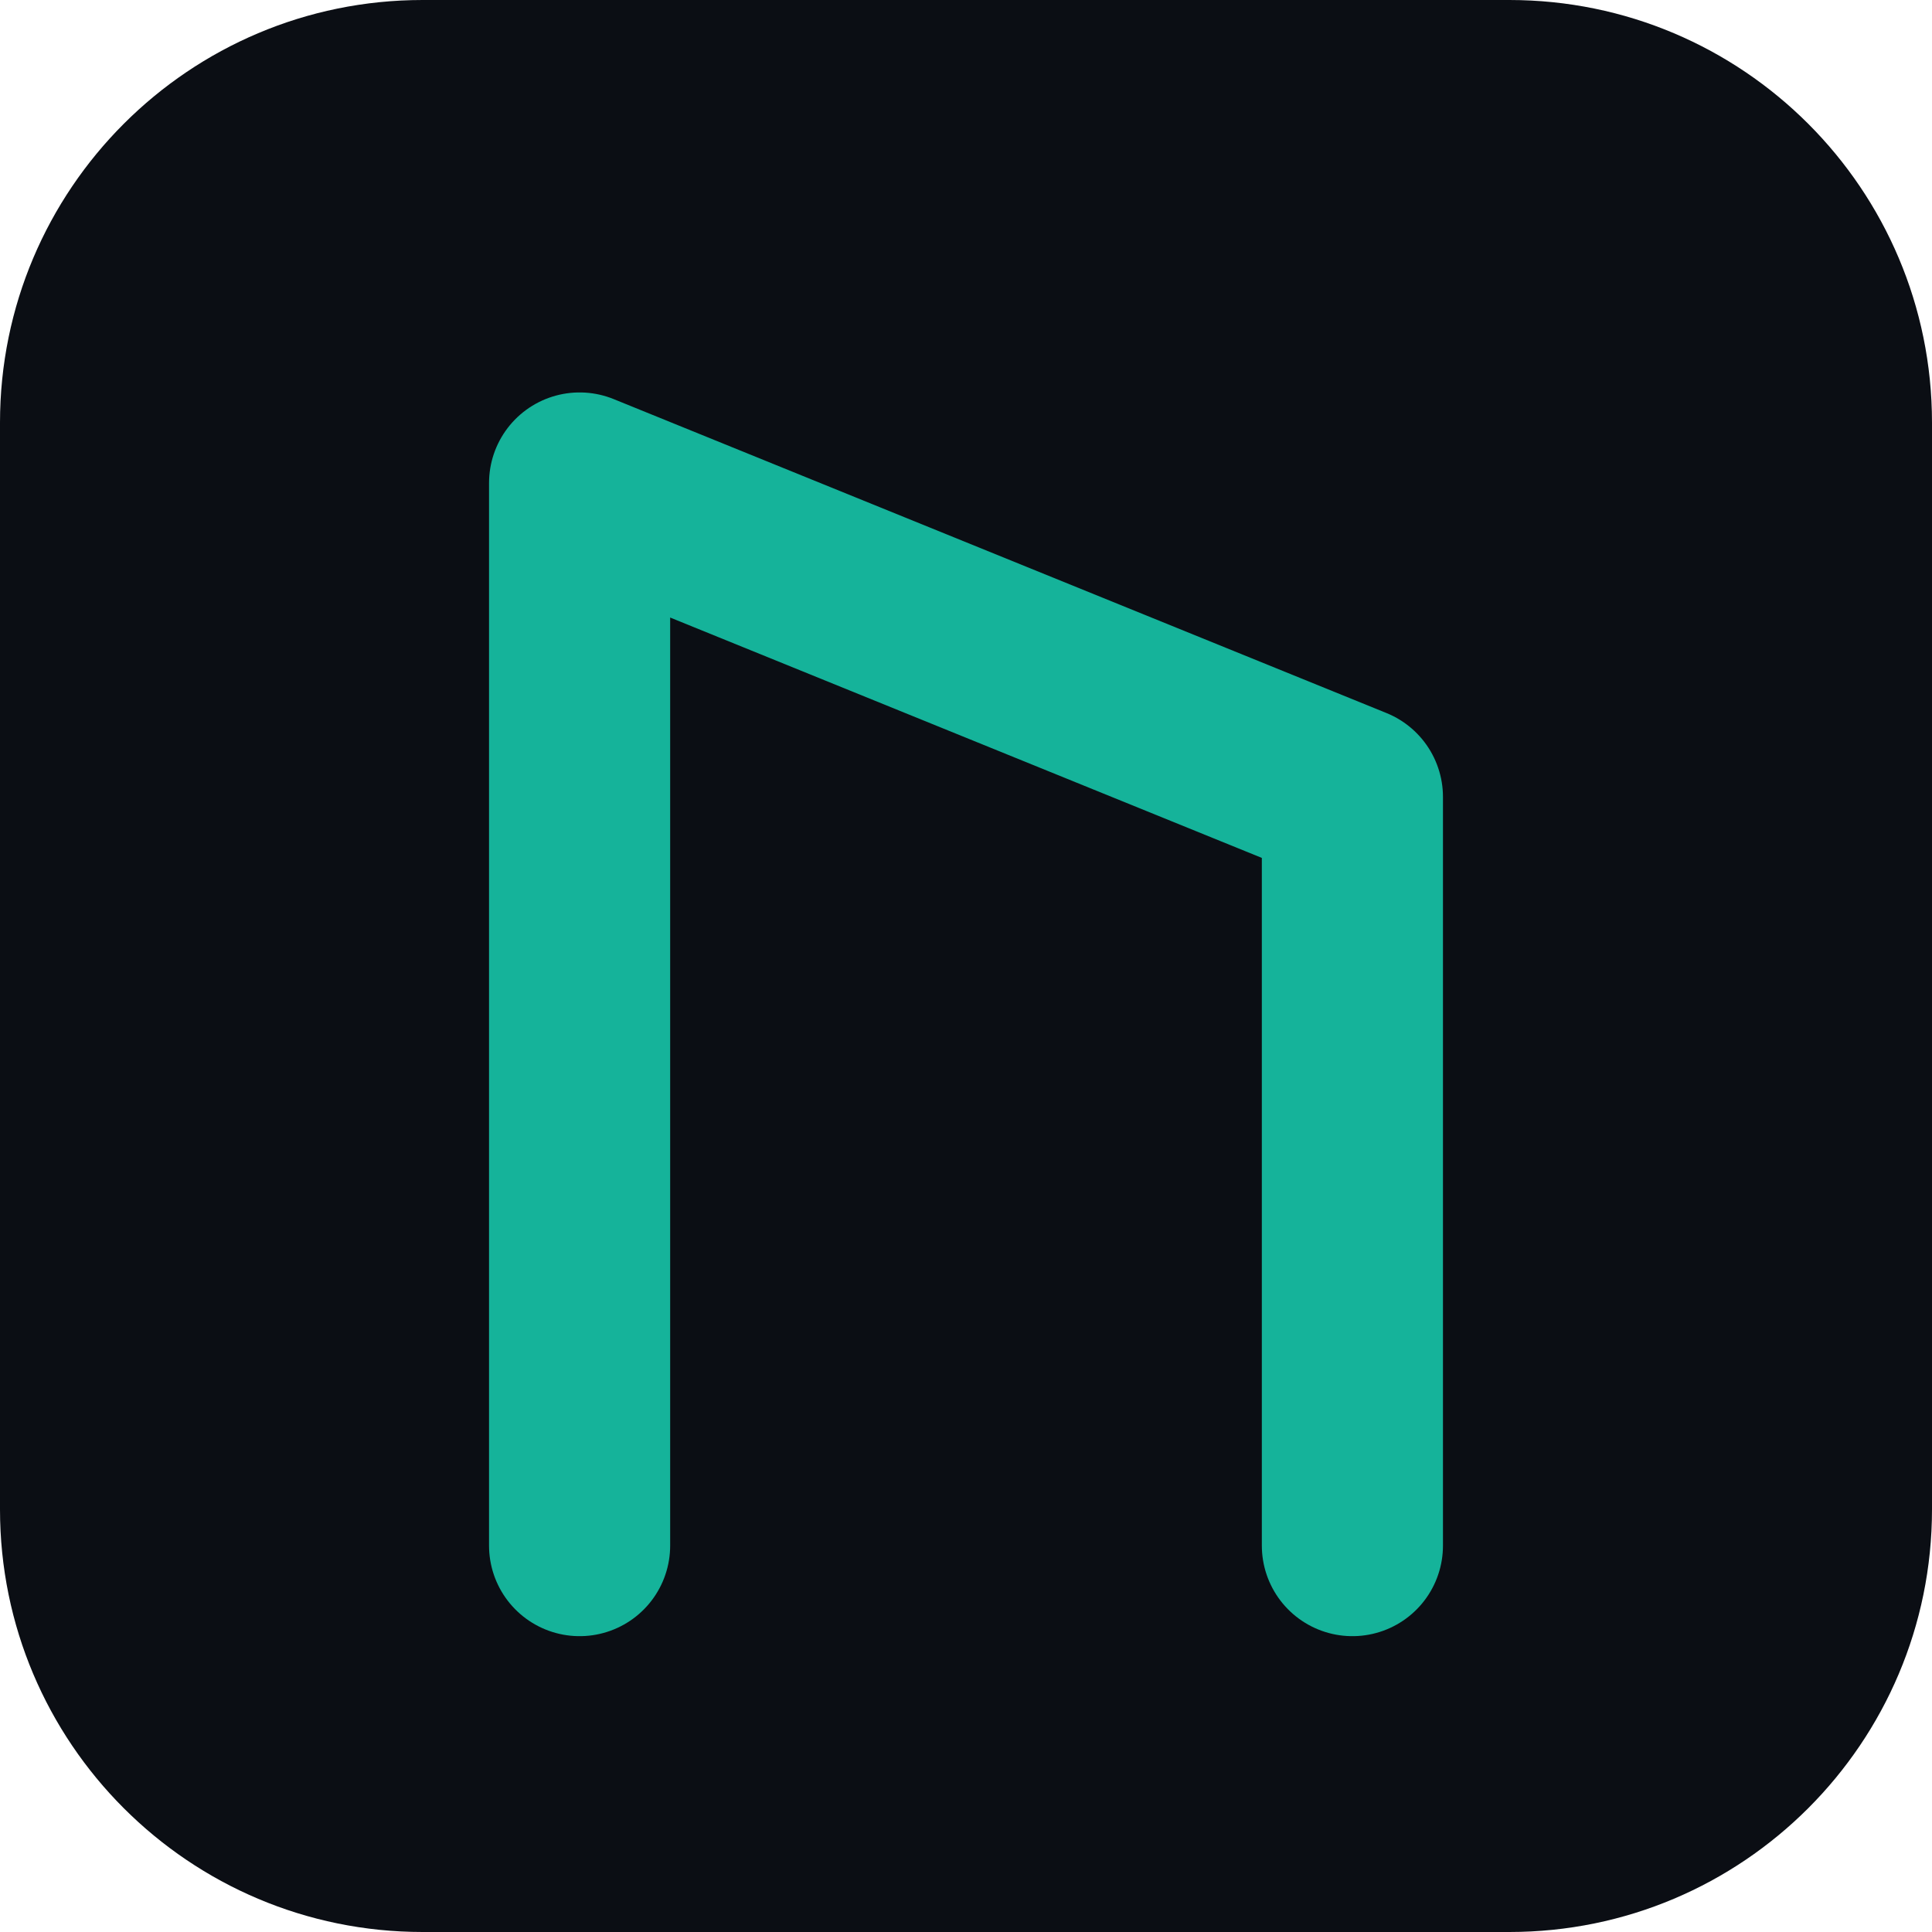
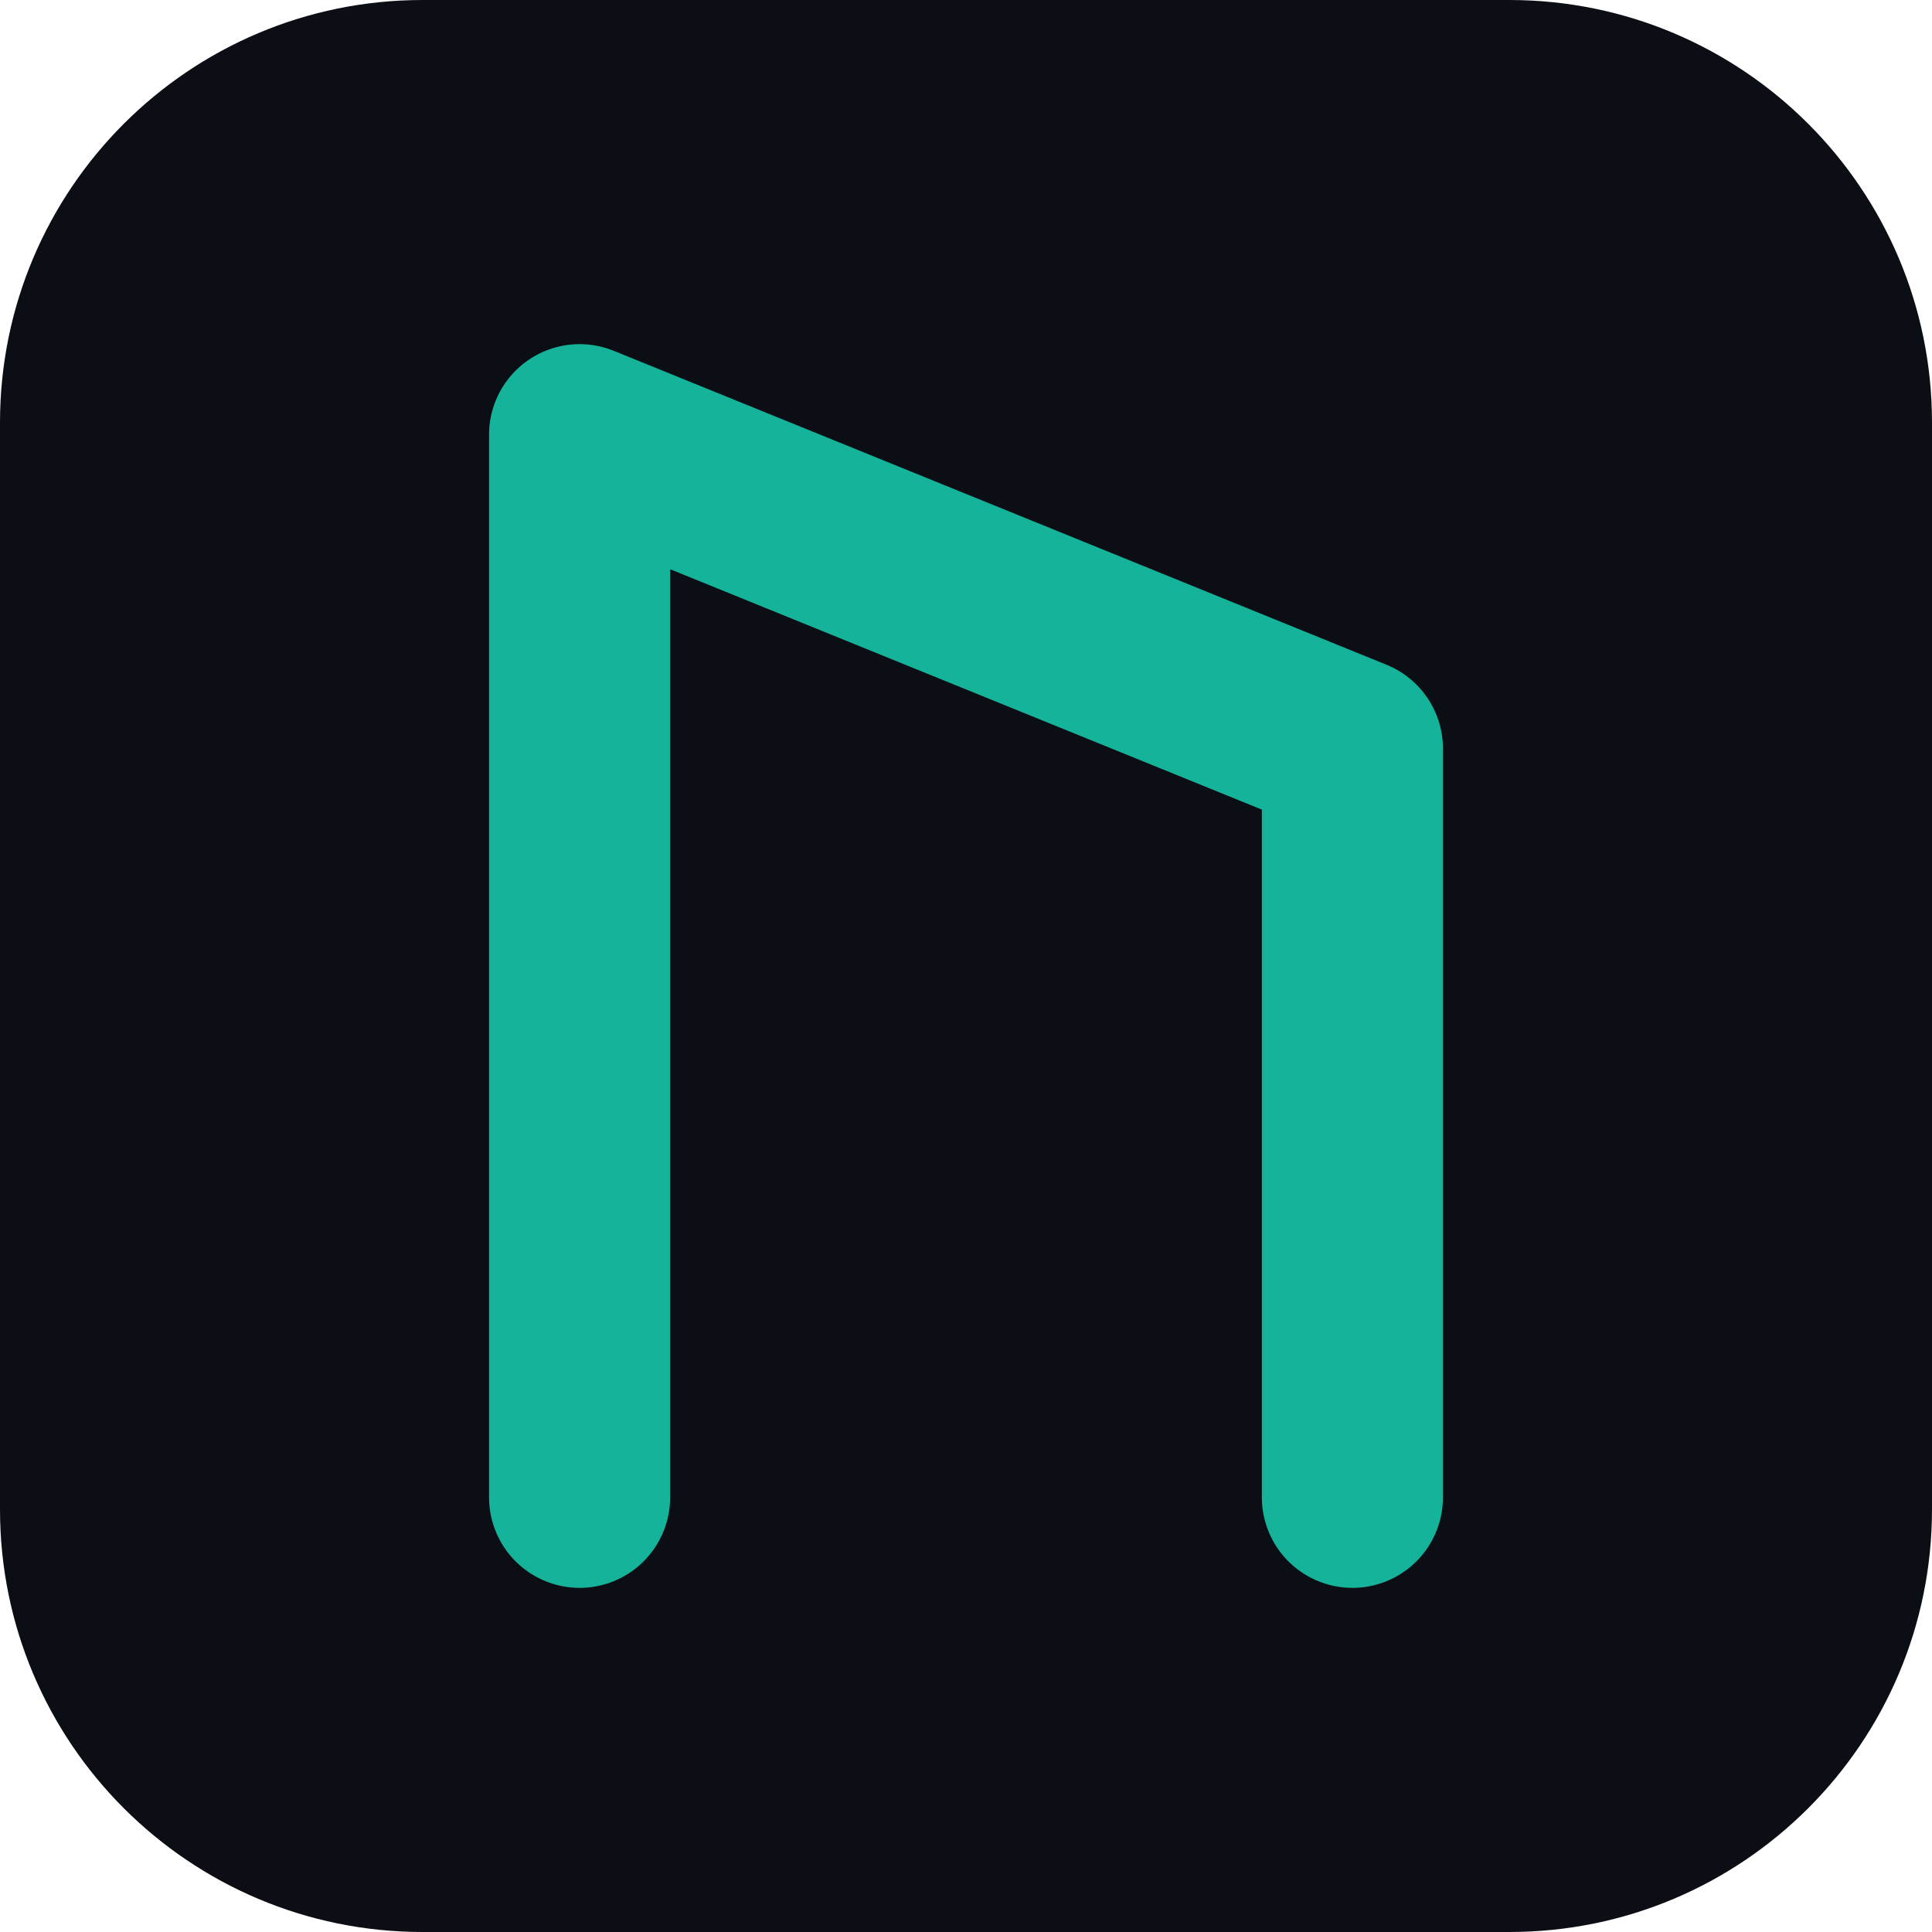
<svg xmlns="http://www.w3.org/2000/svg" viewBox="0 0 64 64" role="img" aria-label="Urd">
  <rect width="64" height="64" rx="14" fill="#0b0e14" />
-   <path d="M19.2 51.2V16l25.6 10.4V51.2" fill="none" stroke="#15b39a" stroke-width="6" stroke-linecap="round" stroke-linejoin="round" />
+   <path d="M19.2 49.6V14.4l25.6 10.4V49.6" fill="none" stroke="#15b39a" stroke-width="6" stroke-linecap="round" stroke-linejoin="round" />
</svg>
